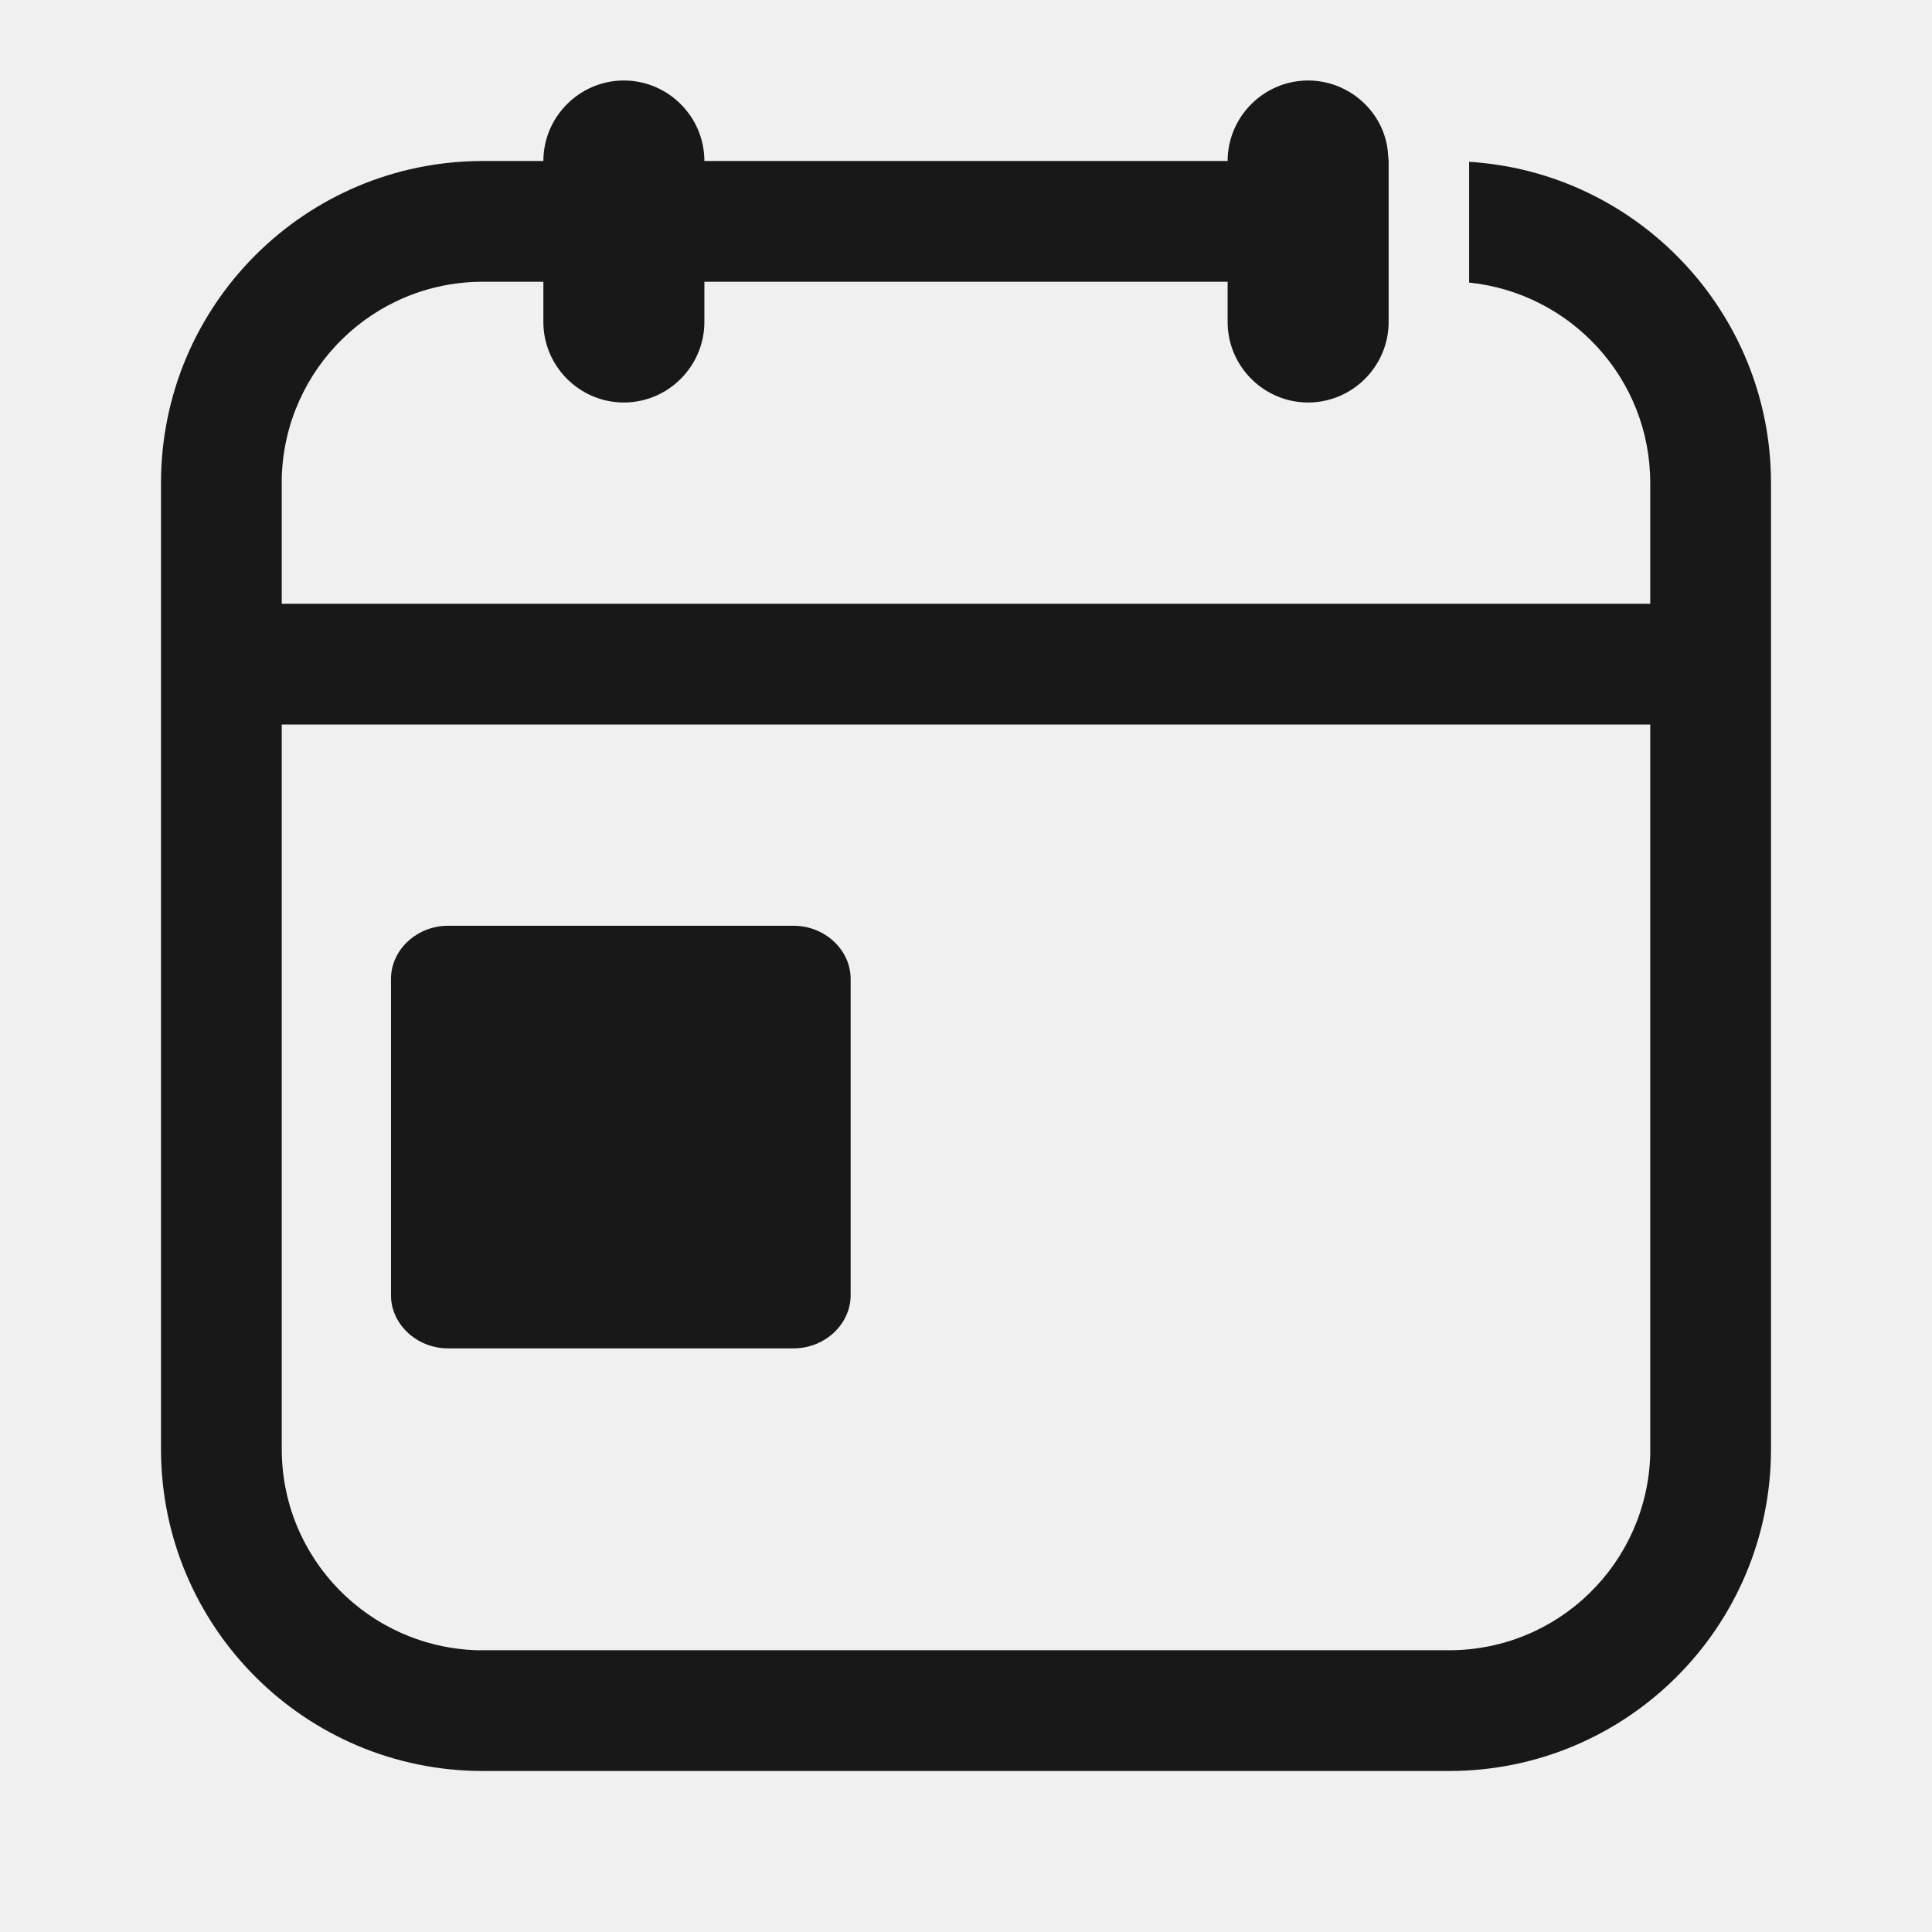
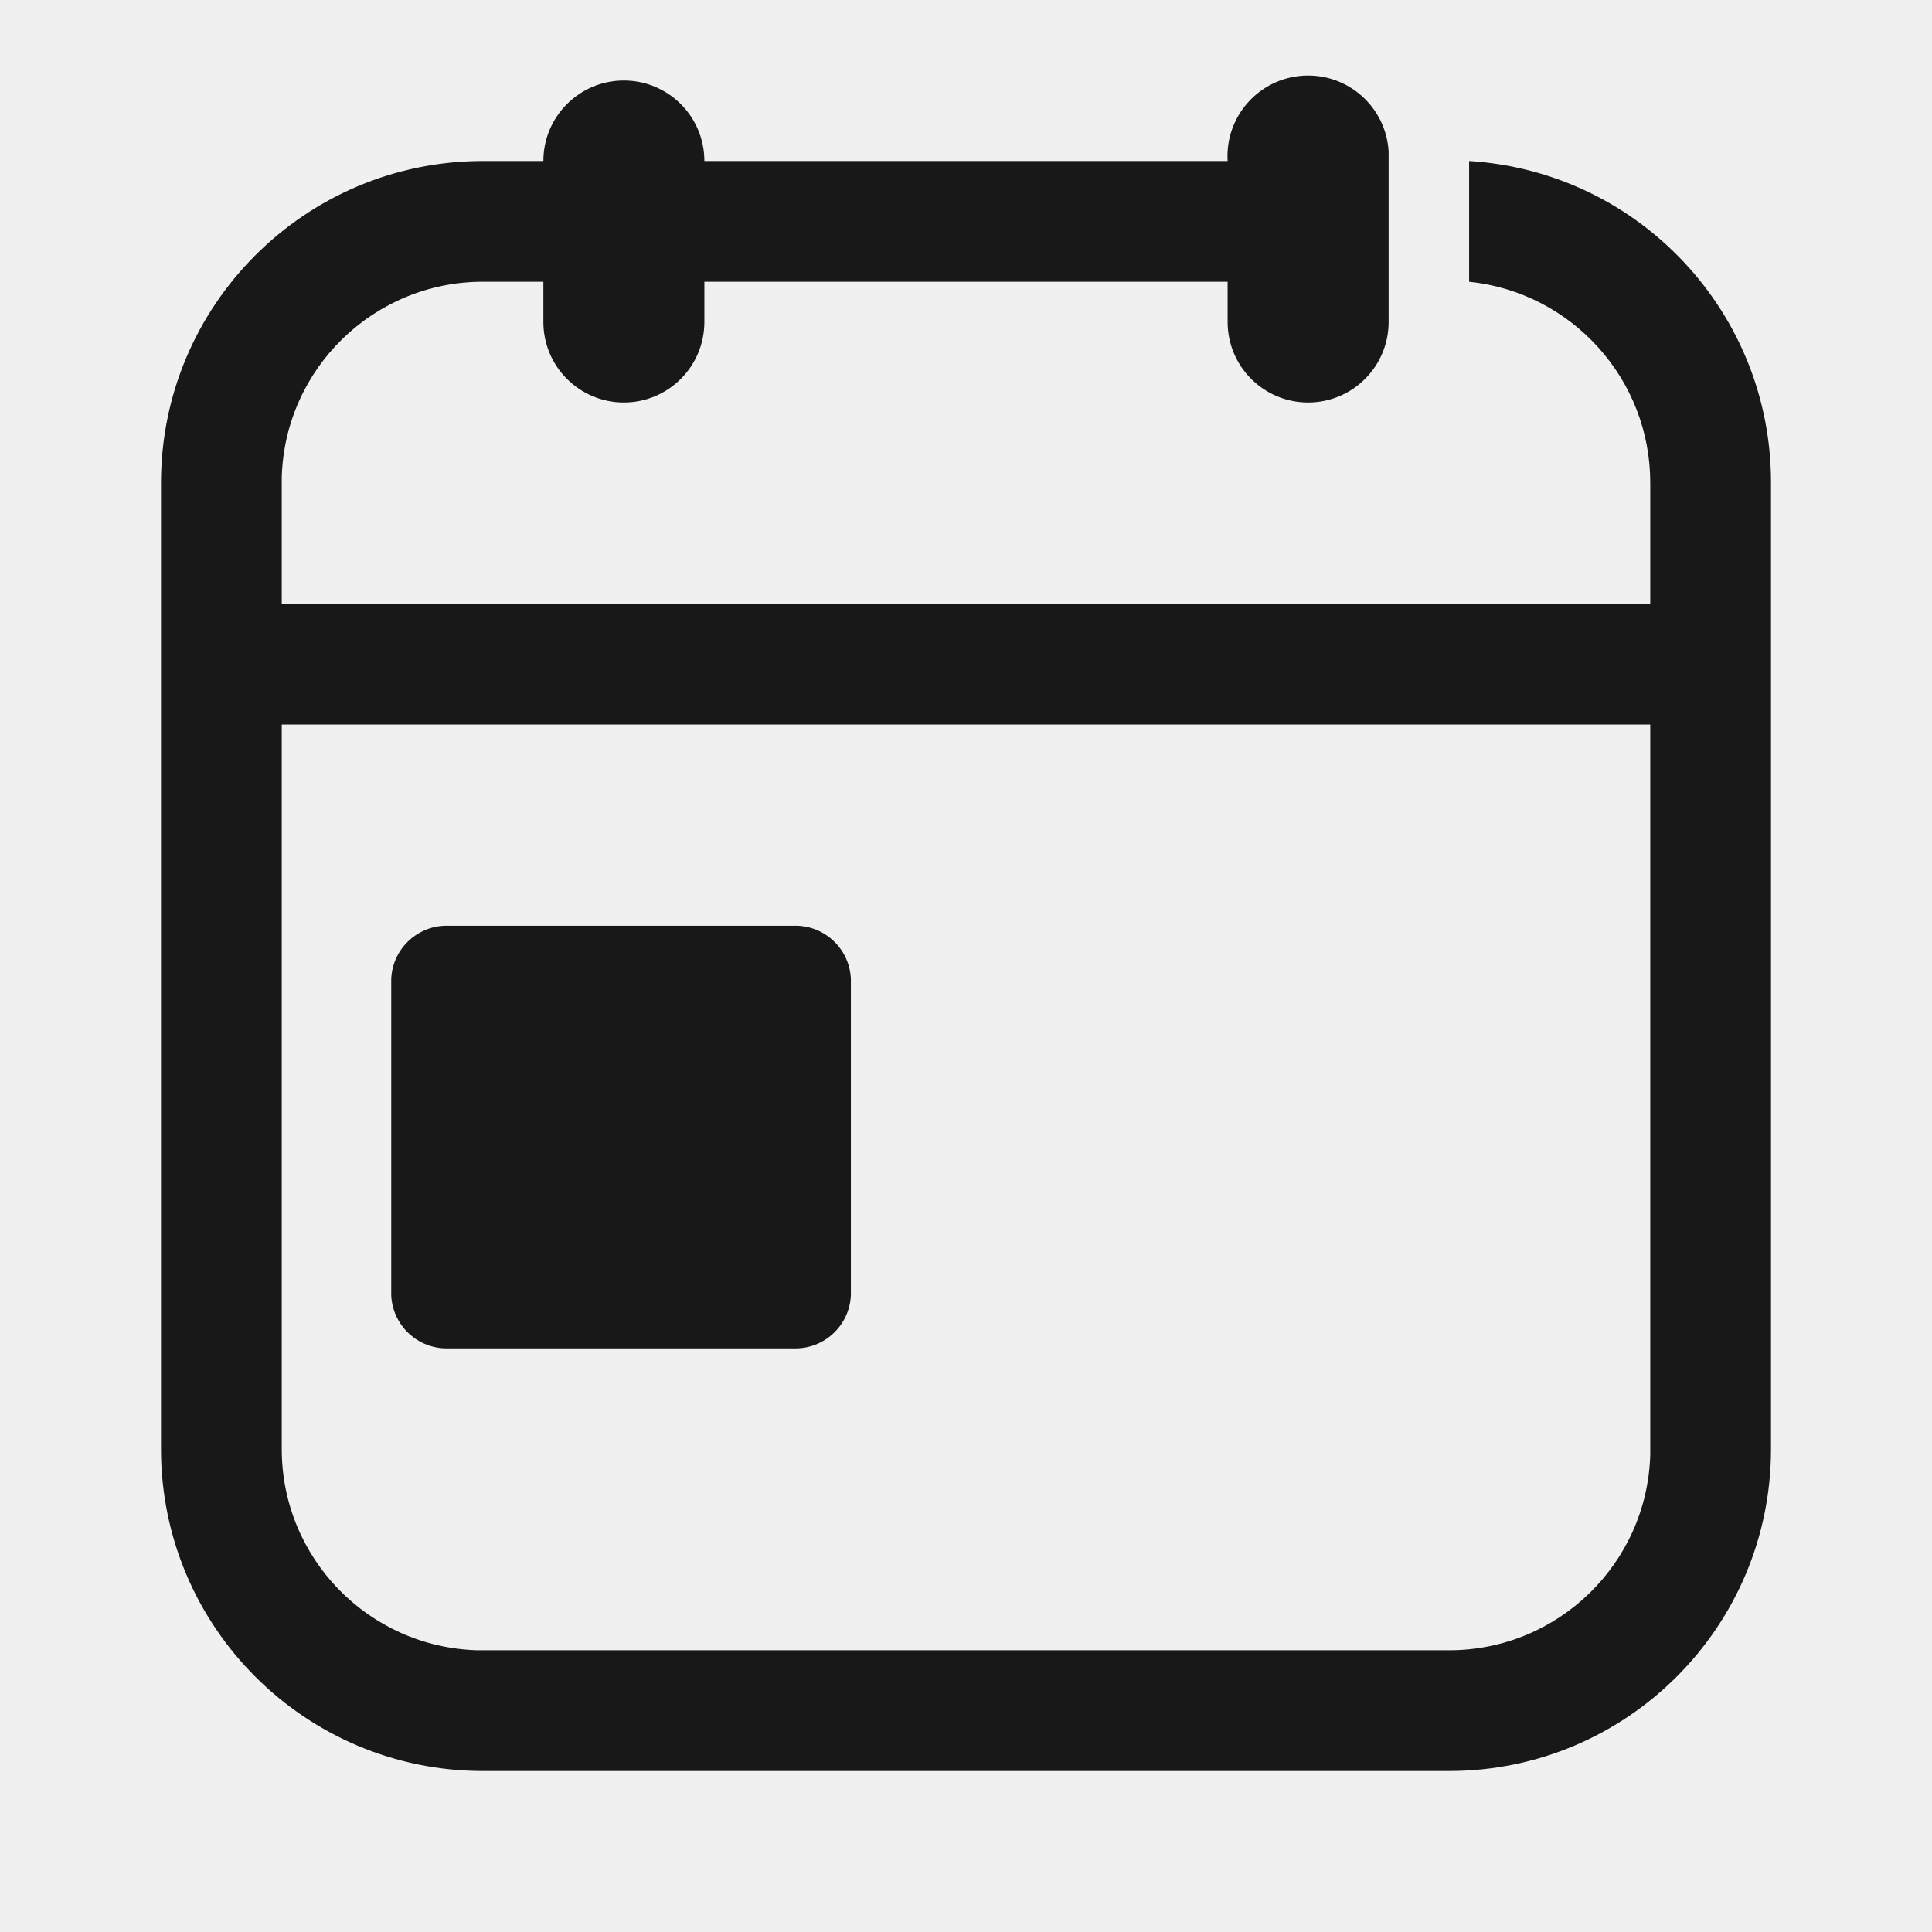
- <svg xmlns="http://www.w3.org/2000/svg" xmlns:xlink="http://www.w3.org/1999/xlink" viewBox="0 0 24 24" fill="none">
-   <defs>
-     <rect id="path_0" x="0" y="0" width="24" height="24" />
-   </defs>
-   <g opacity="1" transform="translate(0 0)  rotate(0 12 12)">
-     <mask id="bg-mask-0" fill="white">
-       <use xlink:href="#path_0" />
-     </mask>
-     <g mask="url(#bg-mask-0)">
-       <g opacity="1" transform="translate(2 1)  rotate(0 10 10.5)">
-         <path id="_path-1" fill-rule="evenodd" style="fill:#000000" transform="translate(0 0)  rotate(0 10 10.5)" opacity="0.9" d="M16.25 1.01L16.25 2.51C17.51 2.64 18.5 3.7 18.5 5L18.5 6.5L1.5 6.5L1.5 4.93C1.54 3.58 2.64 2.5 4 2.5L4.75 2.5L4.75 3C4.75 3.55 5.2 4 5.75 4C6.3 4 6.75 3.55 6.75 3L6.75 2.5L13.25 2.5L13.25 3C13.25 3.55 13.7 4 14.25 4C14.8 4 15.25 3.55 15.25 3L15.25 1L15.24 0.88C15.19 0.39 14.76 0 14.25 0C13.7 0 13.25 0.45 13.25 1L6.75 1C6.75 0.45 6.3 0 5.75 0C5.2 0 4.75 0.45 4.75 1L4 1C1.79 1 0 2.79 0 5L0 17C0 19.21 1.79 21 4 21L16 21C18.21 21 20 19.21 20 17L20 5C20 2.88 18.34 1.14 16.25 1.01Z M1.5 8L1.5 17C1.5 18.36 2.58 19.46 3.93 19.5L4 19.5L16 19.5C17.36 19.5 18.46 18.42 18.5 17.07L18.5 17L18.5 8L1.5 8Z M2.857 11.16L2.857 15.09C2.857 15.45 3.177 15.75 3.567 15.75L7.857 15.75C8.247 15.75 8.567 15.45 8.567 15.09L8.567 11.16C8.567 10.8 8.247 10.5 7.857 10.5L3.567 10.5C3.177 10.5 2.857 10.8 2.857 11.16Z " />
-       </g>
-     </g>
+ <svg xmlns="http://www.w3.org/2000/svg" viewBox="0 0 24 24">
+   <g style="opacity:0.9;isolation:isolate">
+     <path d="M18.25,2v1.5A2.51,2.51,0,0,1,20.5,6V7.5H3.5V5.93A2.5,2.5,0,0,1,6,3.5h.75V4a1,1,0,0,0,2,0V3.5h6.5V4a1,1,0,0,0,2,0V1.88a1,1,0,0,0-2,.12H8.75a1,1,0,0,0-2,0H6A4,4,0,0,0,2,6V18a4,4,0,0,0,4,4H18a4,4,0,0,0,4-4V6A4,4,0,0,0,18.25,2ZM20.5,18v.07A2.5,2.5,0,0,1,18,20.5H5.93A2.5,2.5,0,0,1,3.5,18V9h17Z" transform="translate(0 0)" style="fill-rule:evenodd" />
  </g>
+   <path d="M4.86,12.16v3.93a.69.69,0,0,0,.71.66H9.86a.69.69,0,0,0,.71-.66V12.16a.69.69,0,0,0-.71-.66H5.57A.69.69,0,0,0,4.86,12.16Z" transform="translate(0 0)" style="fill-rule:evenodd;opacity:0.9;isolation:isolate" />
</svg>
